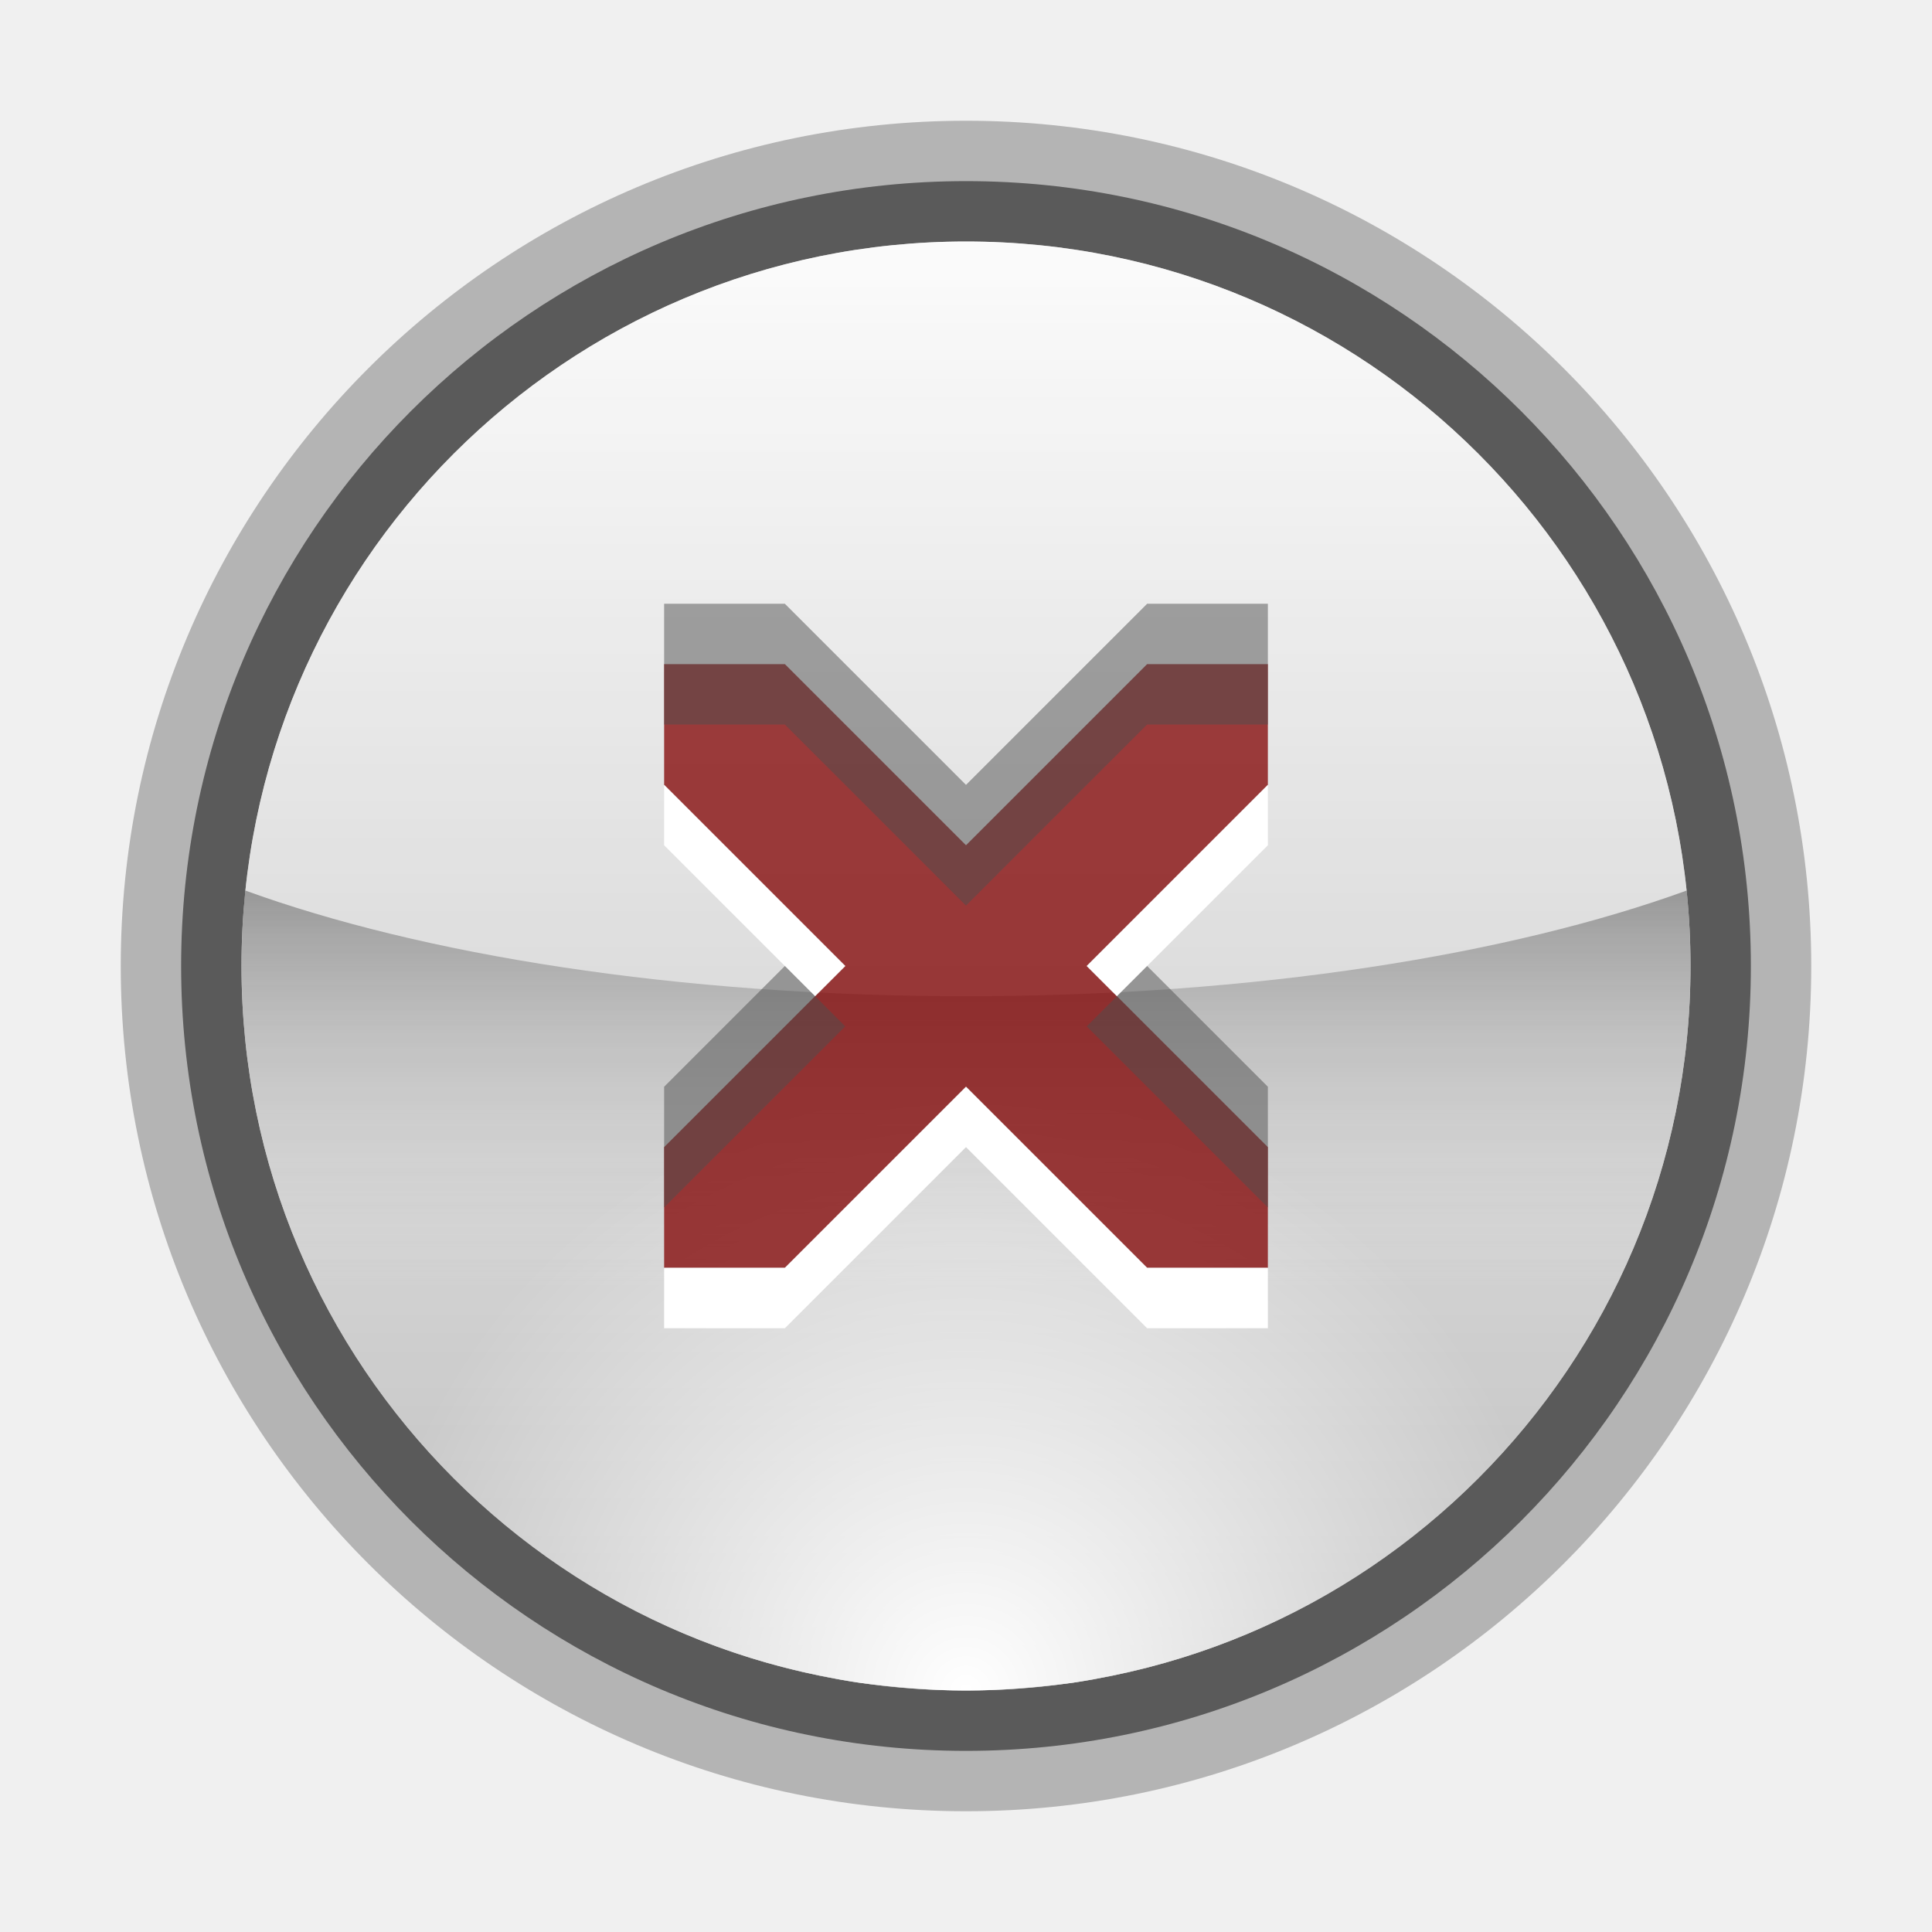
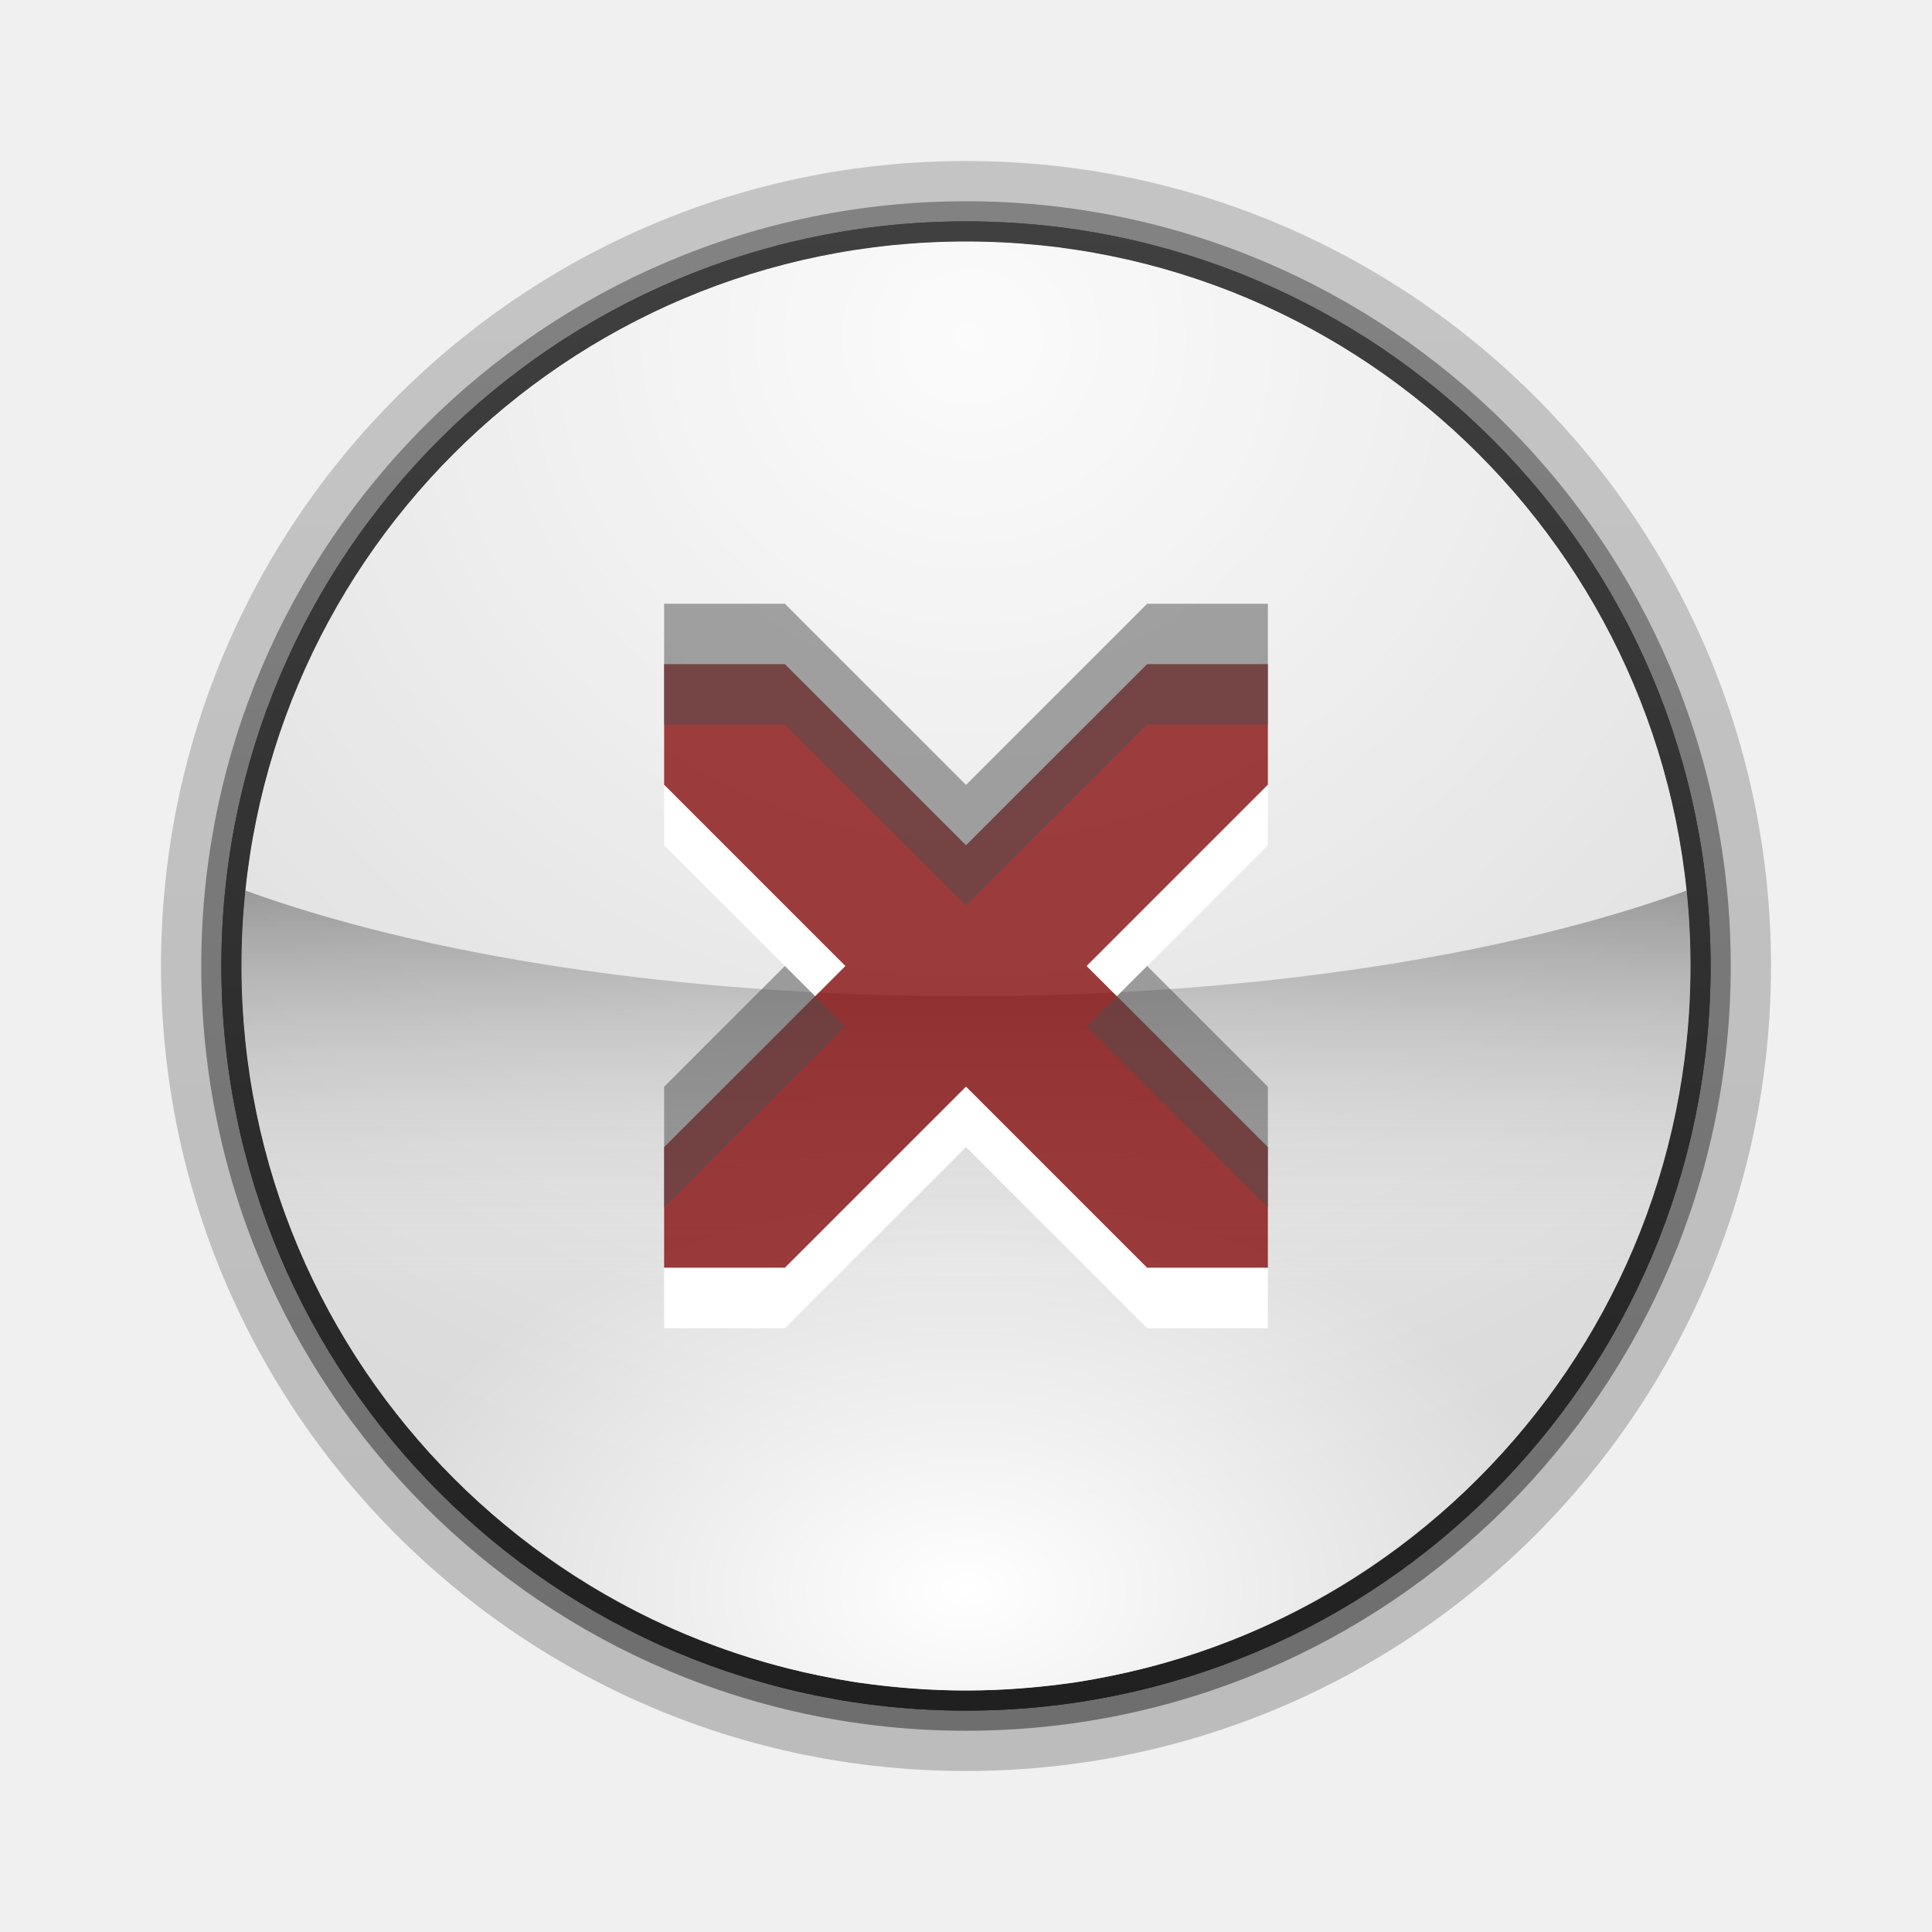
<svg xmlns="http://www.w3.org/2000/svg" xmlns:xlink="http://www.w3.org/1999/xlink" width="96" height="96" id="svg2985" version="1.1">
  <defs id="defs2987">
-     <linearGradient id="linearGradient3771-6">
-       <stop style="stop-color:#ffffff;stop-opacity:1;" offset="0" id="stop3773-9" />
-       <stop style="stop-color:#b0b0b0;stop-opacity:1;" offset="1" id="stop3775-4" />
+     <linearGradient id="linearGradient3793">
+       <stop style="stop-color:#ffffff;stop-opacity:1;" offset="0" id="stop3795" />
+       <stop style="stop-color:#d4d4d4;stop-opacity:1;" offset="1" id="stop3797" />
+     </linearGradient>
+     <linearGradient id="linearGradient3785">
+       <stop style="stop-color:#202020;stop-opacity:1;" offset="0" id="stop3787" />
+       <stop style="stop-color:#404040;stop-opacity:1;" offset="1" id="stop3789" />
    </linearGradient>
    <linearGradient id="linearGradient3844-4-1-2">
      <stop style="stop-color:#ffffff;stop-opacity:1;" offset="0" id="stop3846-4-3-5" />
      <stop style="stop-color:#ffffff;stop-opacity:0;" offset="1" id="stop3848-7-0-8" />
    </linearGradient>
    <linearGradient id="linearGradient3827-6-9-4">
      <stop style="stop-color:#000000;stop-opacity:1;" offset="0" id="stop3829-1-4-8" />
      <stop id="stop3835-7-8-9" offset="0.5" style="stop-color:#ffffff;stop-opacity:0;" />
      <stop style="stop-color:#ffffff;stop-opacity:0;" offset="1" id="stop3831-5-0-8" />
    </linearGradient>
-     <linearGradient xlink:href="#linearGradient3771-6" id="linearGradient3193" gradientUnits="userSpaceOnUse" x1="8" y1="2" x2="8" y2="14" />
-     <radialGradient xlink:href="#linearGradient3844-4-1-2" id="radialGradient3203" gradientUnits="userSpaceOnUse" gradientTransform="matrix(4.285714,0,0,4.285714,9.428572,-64.57143)" cx="9" cy="16" fx="9" fy="16" r="7" />
+     <radialGradient xlink:href="#linearGradient3844-4-1-2" id="radialGradient3203" gradientUnits="userSpaceOnUse" gradientTransform="matrix(4.285714,0,0,2.822332,9.428572,-41.15732)" cx="9" cy="14.226" fx="9" fy="14.226" r="7" />
    <linearGradient xlink:href="#linearGradient3827-6-9-4" id="linearGradient3206" gradientUnits="userSpaceOnUse" gradientTransform="matrix(6,0,0,6,-6,-90.5)" x1="9" y1="9" x2="9" y2="16" />
+     <linearGradient xlink:href="#linearGradient3785" id="linearGradient3791" x1="48" y1="85" x2="48" y2="11" gradientUnits="userSpaceOnUse" />
+     <linearGradient xlink:href="#linearGradient3785-1" id="linearGradient3791-2" x1="48" y1="85" x2="48" y2="11" gradientUnits="userSpaceOnUse" />
+     <linearGradient id="linearGradient3785-1">
+       <stop style="stop-color:#202020;stop-opacity:1;" offset="0" id="stop3787-7" />
+       <stop style="stop-color:#404040;stop-opacity:1;" offset="1" id="stop3789-5" />
+     </linearGradient>
+     <linearGradient xlink:href="#linearGradient3785-6" id="linearGradient3791-1" x1="48" y1="85" x2="48" y2="11" gradientUnits="userSpaceOnUse" />
+     <linearGradient id="linearGradient3785-6">
+       <stop style="stop-color:#202020;stop-opacity:1;" offset="0" id="stop3787-0" />
+       <stop style="stop-color:#404040;stop-opacity:1;" offset="1" id="stop3789-0" />
+     </linearGradient>
+     <radialGradient xlink:href="#linearGradient3793" id="radialGradient3801" cx="14.668" cy="49.343" fx="14.668" fy="49.343" r="24.25" gradientUnits="userSpaceOnUse" gradientTransform="matrix(1.701477,0,1.8263223e-8,1.61807,-10.28955,-31.14066)" />
  </defs>
  <g id="g3808" style="display:inline" transform="translate(0,80)">
-     <path style="opacity:0.25;color:#000000;fill:#000000;fill-opacity:1;fill-rule:evenodd;stroke:none;stroke-width:1px;marker:none;visibility:visible;display:inline;overflow:visible;enable-background:accumulate" d="M 48,-74 C 24.804,-74 6,-55.196 6,-32 6,-8.804 24.804,10 48,10 71.196,10 90,-8.804 90,-32 90,-55.196 71.196,-74 48,-74 z m 0,6 c 19.882,0 36,16.118 36,36 C 84,-12.118 67.882,4 48,4 28.118,4 12,-12.118 12,-32 12,-51.882 28.118,-68 48,-68 z" id="path3810" />
-     <path style="opacity:0.5;color:#000000;fill:#000000;fill-opacity:1;fill-rule:evenodd;stroke:none;stroke-width:1px;marker:none;visibility:visible;display:inline;overflow:visible;enable-background:accumulate" d="M 48,-71 C 26.461,-71 9,-53.539 9,-32 9,-10.461 26.461,7 48,7 69.539,7 87,-10.461 87,-32 87,-53.539 69.539,-71 48,-71 z m 0,3 c 19.882,0 36,16.118 36,36 C 84,-12.118 67.882,4 48,4 28.118,4 12,-12.118 12,-32 12,-51.882 28.118,-68 48,-68 z" id="path3812" />
-     <path style="opacity:0.75;color:#000000;fill:url(#linearGradient3193);fill-opacity:1;fill-rule:evenodd;stroke:none;stroke-width:1px;marker:none;visibility:visible;display:inline;overflow:visible;enable-background:accumulate" id="path3001" d="m 14,8 c 0,3.314 -2.686,6 -6,6 C 4.686,14 2,11.314 2,8 2,4.686 4.686,2 8,2 c 3.314,0 6,2.686 6,6 z" transform="matrix(6,0,0,6,0,-80)" />
+     <path style="opacity:0.25;color:#000000;fill:url(#linearGradient3791-1);fill-opacity:1;fill-rule:evenodd;stroke:none;stroke-width:1px;marker:none;visibility:visible;display:inline;overflow:visible;enable-background:accumulate" d="M 48 8 C 25.909 8 8 25.909 8 48 C 8 70.091 25.909 88 48 88 C 70.091 88 88 70.091 88 48 C 88 25.909 70.091 8 48 8 z M 48 12 C 67.882 12 84 28.118 84 48 C 84 67.882 67.882 84 48 84 C 28.118 84 12 67.882 12 48 C 12 28.118 28.118 12 48 12 z " id="path3849" transform="translate(0,-80)" />
+     <path style="opacity:0.5;color:#000000;fill:url(#linearGradient3791-2);fill-opacity:1;fill-rule:evenodd;stroke:none;stroke-width:1px;marker:none;visibility:visible;display:inline;overflow:visible;enable-background:accumulate" d="M 48 10 C 27.013 10 10 27.013 10 48 C 10 68.987 27.013 86 48 86 C 68.987 86 86 68.987 86 48 C 86 27.013 68.987 10 48 10 z M 48 12 C 67.882 12 84 28.118 84 48 C 84 67.882 67.882 84 48 84 C 28.118 84 12 67.882 12 48 C 12 28.118 28.118 12 48 12 z " id="path3801" transform="translate(0,-80)" />
+     <path style="color:#000000;fill:url(#linearGradient3791);fill-opacity:1;fill-rule:evenodd;stroke:none;stroke-width:1px;marker:none;visibility:visible;display:inline;overflow:visible;enable-background:accumulate" d="M 48 11 C 27.565 11 11 27.565 11 48 C 11 68.435 27.565 85 48 85 C 68.435 85 85 68.435 85 48 C 85 27.565 68.435 11 48 11 z M 48 12 C 67.882 12 84 28.118 84 48 C 84 67.882 67.882 84 48 84 C 28.118 84 12 67.882 12 48 C 12 28.118 28.118 12 48 12 z " id="path3010" transform="translate(0,-80)" />
+     <path id="path3019" d="M 48 11 C 27.565 11 11 27.565 11 48 C 11 68.435 27.565 85 48 85 C 68.435 85 85 68.435 85 48 C 85 27.565 68.435 11 48 11 z M 48 12 C 67.882 12 84 28.118 84 48 C 84 67.882 67.882 84 48 84 C 28.118 84 12 67.882 12 48 C 12 28.118 28.118 12 48 12 z " style="color:#000000;fill:url(#linearGradient3791);fill-opacity:1;fill-rule:evenodd;stroke:none;stroke-width:1px;marker:none;visibility:visible;display:inline;overflow:visible;enable-background:accumulate" transform="translate(0,-80)" />
+     <path style="color:#000000;fill:url(#radialGradient3801);fill-opacity:1;fill-rule:nonzero;stroke:none;stroke-width:1px;marker:none;visibility:visible;display:inline;overflow:visible;enable-background:accumulate;opacity:0.75" id="path3023" d="m 38.75,69.75 a 24.25,24.25 0 1 1 -48.5,0 24.25,24.25 0 1 1 48.5,0 z" transform="matrix(1.484536,0,0,1.484536,26.47423,-135.5464)" />
    <path style="opacity:0.35;color:#000000;fill:url(#linearGradient3206);fill-opacity:1;fill-rule:evenodd;stroke:none;stroke-width:1px;marker:none;visibility:visible;display:inline;overflow:visible;enable-background:accumulate" d="M 12.188,-35.75 C 12.065,-34.54 12,-33.243 12,-32 c 0,19.882 16.118,36 36,36 19.882,0 36,-16.118 36,-36 0,-1.243 -0.065,-2.54 -0.188,-3.75 -8.733,3.172 -21.394,5.25 -35.812,5.25 -14.419,0 -27.08,-2.078 -35.812,-5.25 z" id="path3821" />
    <path style="color:#000000;fill:url(#radialGradient3203);fill-opacity:1;fill-rule:evenodd;stroke:none;stroke-width:1px;marker:none;visibility:visible;display:inline;overflow:visible;enable-background:accumulate" d="M 12.562,-26 C 15.005,-11.325 26.196,0.285 40.688,3.25 41.368,3.389 42.056,3.525 42.75,3.625 44.491,3.844 46.199,4 48,4 49.801,4 51.509,3.844 53.25,3.625 53.944,3.525 54.632,3.389 55.312,3.25 69.804,0.285 80.995,-11.325 83.438,-26 l -70.875,0 z" id="path3842" />
    <path style="opacity:0.75;fill:#800000;stroke:none;display:inline" d="m 33,-47 0,6 9,9 -9,9 0,6 6,0 9,-9 9,9 6,0 0,-6 -9,-9 9,-9 0,-6 -6,0 -9,9 -9,-9 -6,0 z" id="path3971" />
    <path style="fill:#ffffff;stroke:none;display:inline" d="m 33,-41 0,3 7.5,7.5 1.5,-1.5 -9,-9 z m 30,0 -9,9 1.5,1.5 7.5,-7.5 0,-3 z m -15,15 -9,9 -6,0 0,3 6,0 9,-9 9,9 6,0 0,-3 -6,0 -9,-9 z" id="path3178" />
    <path style="opacity:0.5;fill:#4d4d4d;stroke:none;display:inline" d="m 33,-50 0,6 6,0 9,9 9,-9 6,0 0,-6 -6,0 -9,9 -9,-9 -6,0 z m 6,18 -6,6 0,6 9,-9 -3,-3 z m 18,0 -3,3 9,9 0,-6 -6,-6 z" id="path3173" />
  </g>
</svg>
